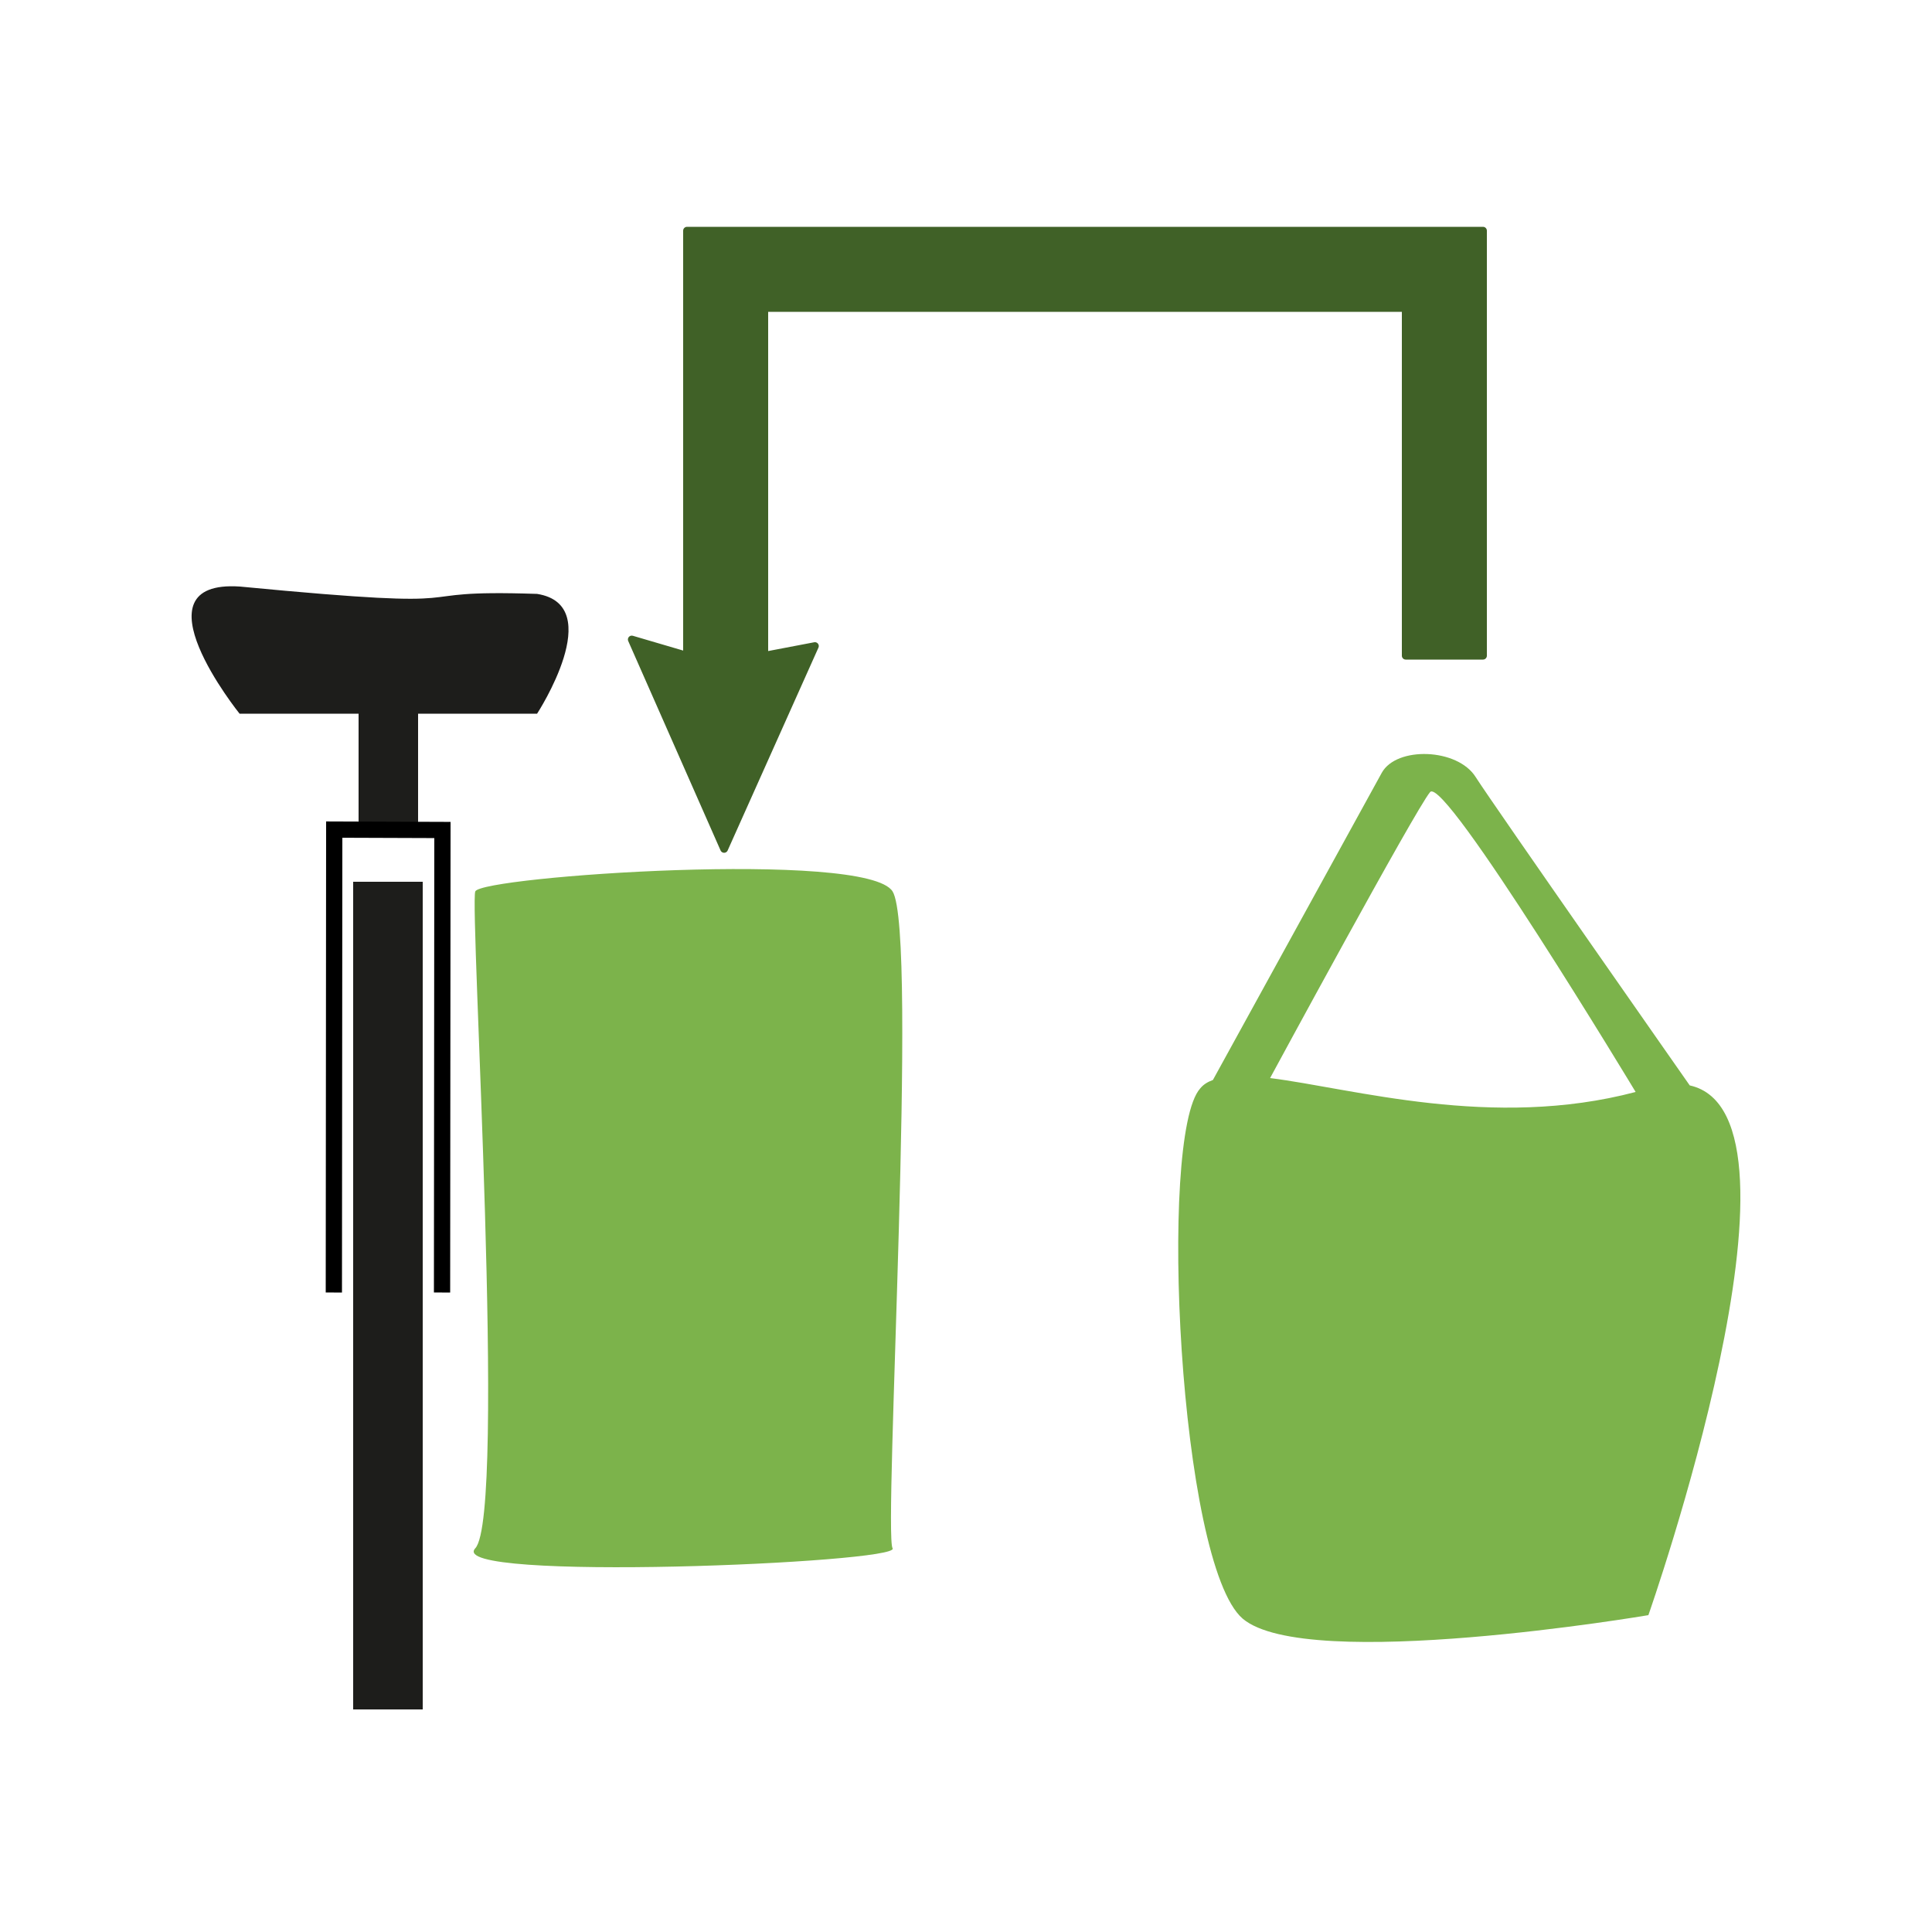
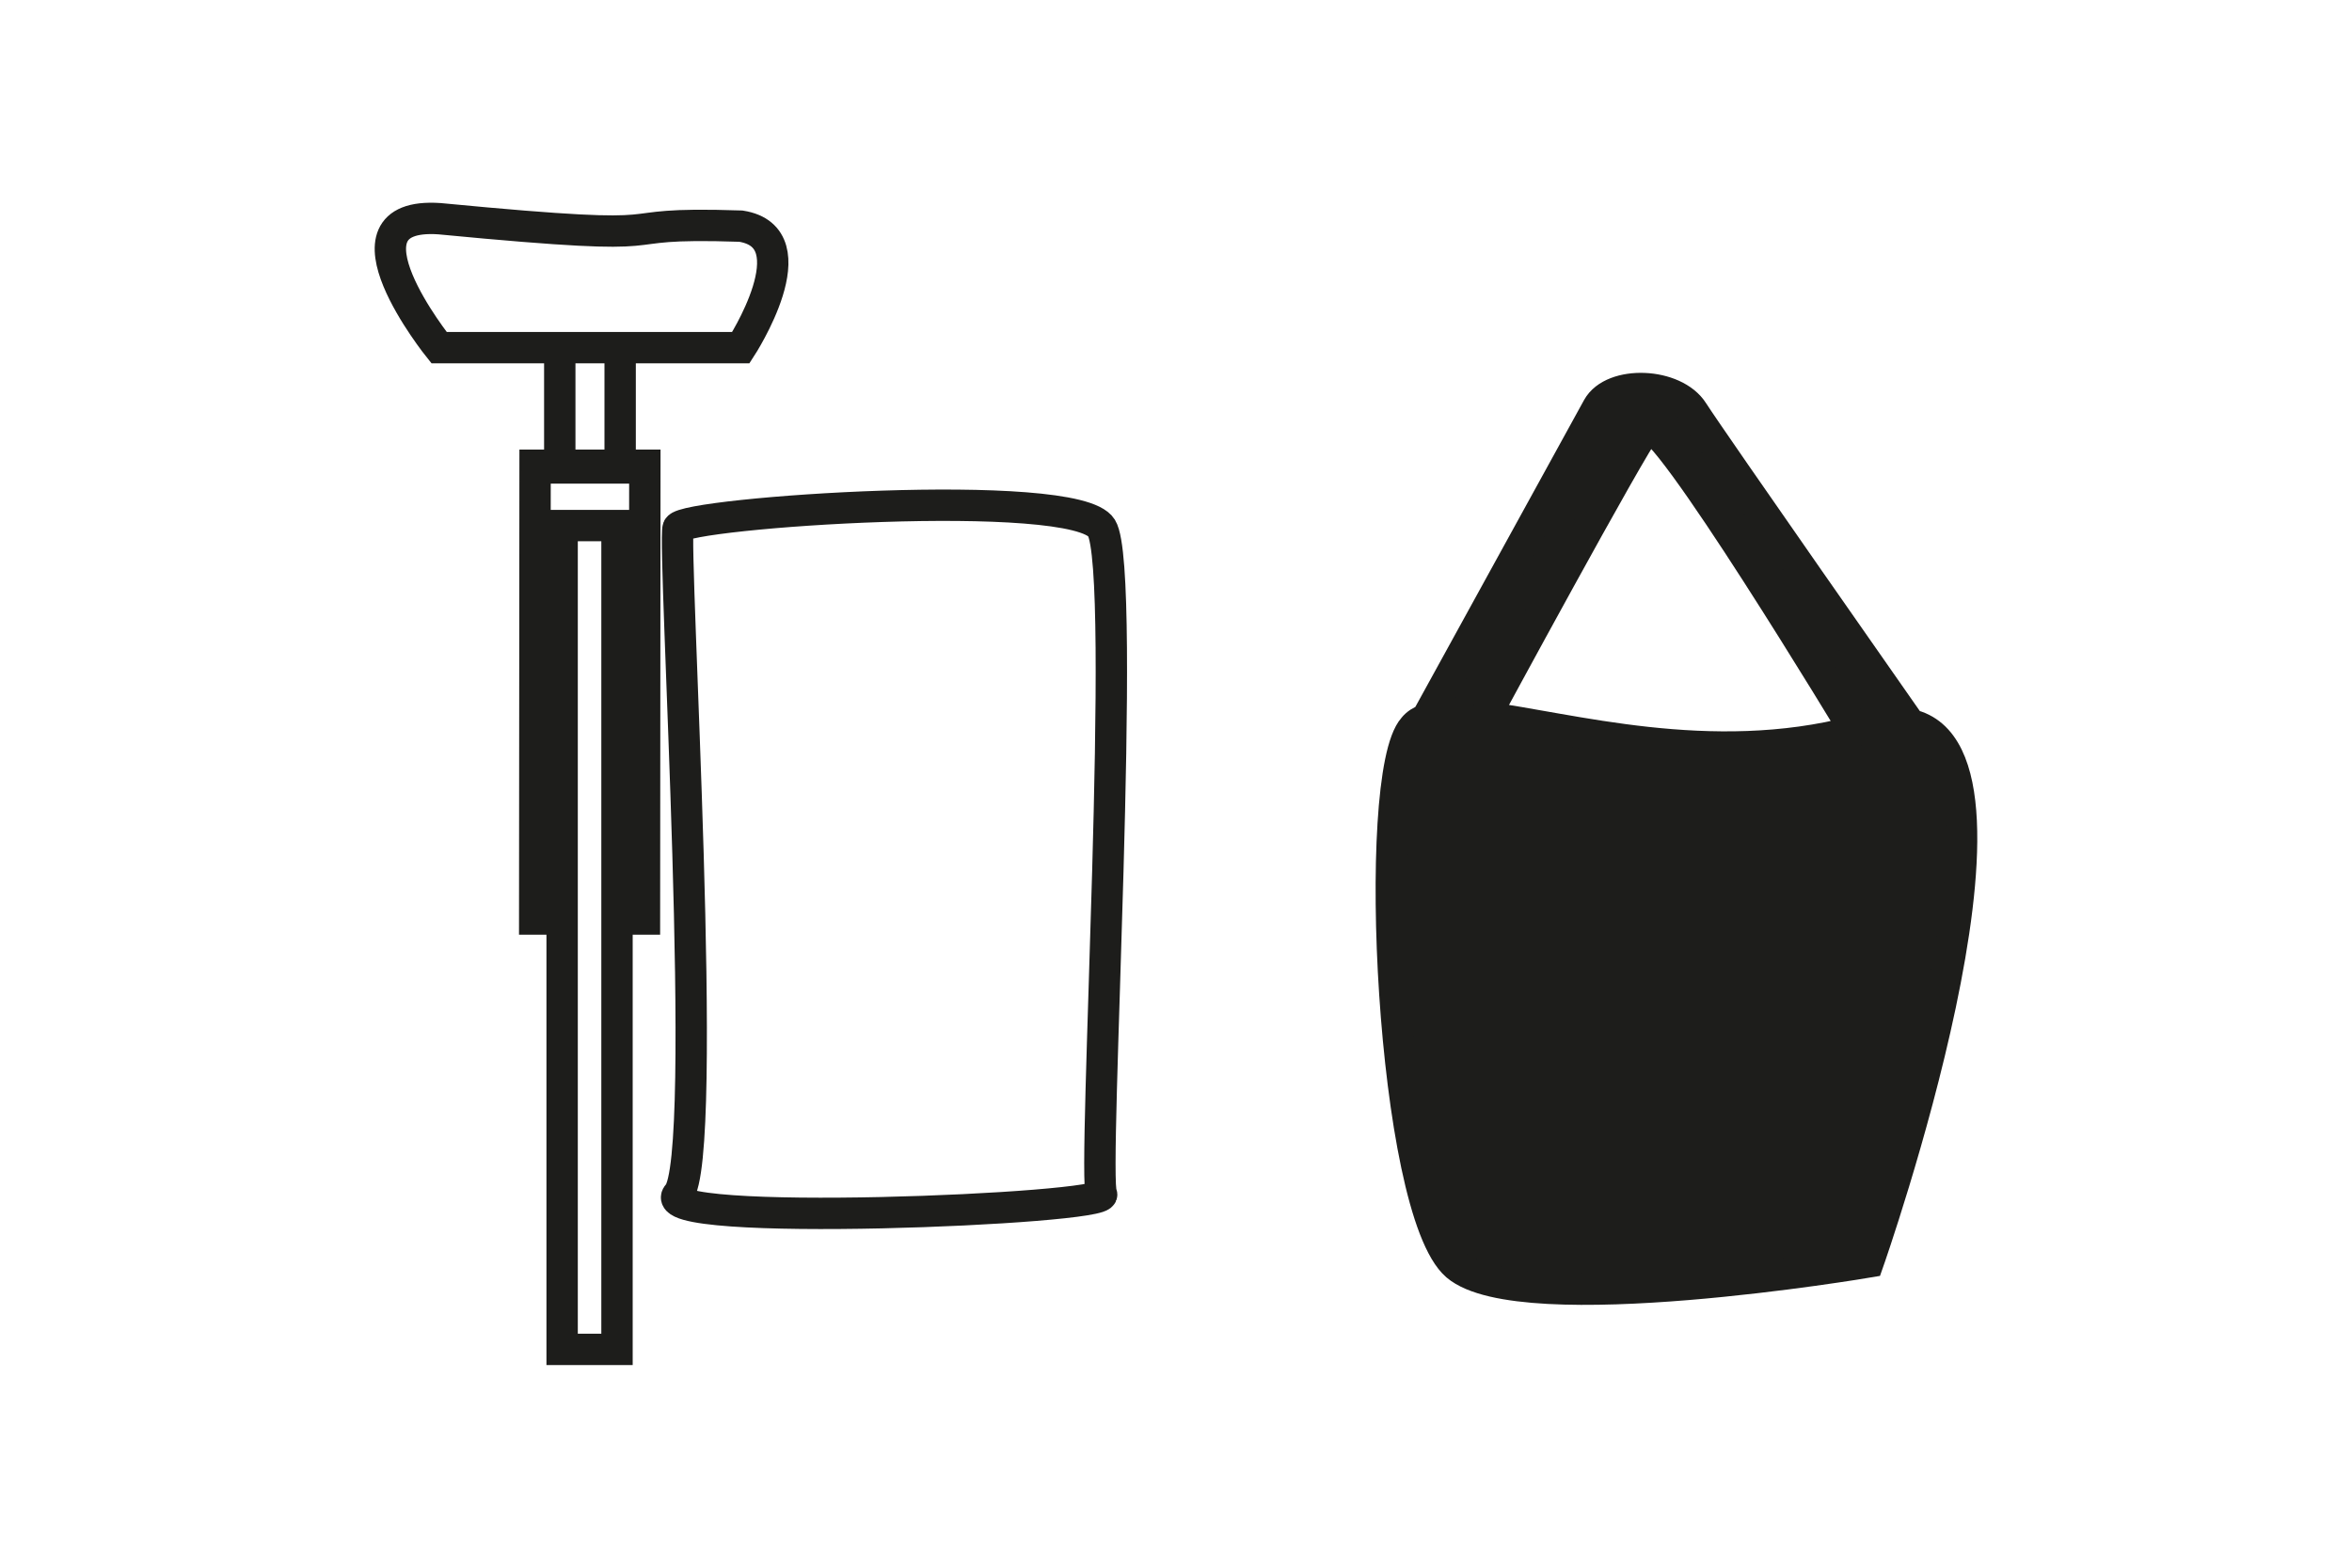
- <svg xmlns="http://www.w3.org/2000/svg" version="1.1" id="Ebene_1" x="0px" y="0px" viewBox="0 0 500 500" enable-background="new 0 0 500 500" xml:space="preserve">
+ <svg xmlns="http://www.w3.org/2000/svg" version="1.1" id="Ebene_1" x="0px" y="0px" viewBox="0 0 600 400" enable-background="new 0 0 600 400" xml:space="preserve">
  <g id="Ebene_1_1_">
</g>
  <g id="Ebene_3">
</g>
  <g>
    <g>
-       <polyline fill="#1D1D1B" points="92.8,184.5 92.8,215.4 108.2,215.4 108.2,184.6   " />
-       <polyline fill="none" stroke="#000000" stroke-width="4.203" stroke-miterlimit="10" points="86.4,334.5 86.5,214.7 114.5,214.8     114.4,334.5   " />
-       <rect x="93.4" y="230.2" fill="#1D1D1B" stroke="#1D1D1B" stroke-width="4" stroke-miterlimit="10" width="14" height="210.2" />
+       <polyline fill="none" stroke="#1D1D1B" stroke-width="8" stroke-miterlimit="10" points="142.8,88.5 142.8,119.4 158.2,119.4     158.2,88.6   " />
+       <polyline fill="none" stroke="#1D1D1B" stroke-width="8" stroke-miterlimit="10" points="136.4,238.5 136.5,118.7 164.5,118.7     164.4,238.5   " />
+       <rect x="143.4" y="134.1" fill="none" stroke="#1D1D1B" stroke-width="8" stroke-miterlimit="10" width="14" height="210.2" />
    </g>
-     <path fill="#1D1D1B" d="M139,184.7H62c0,0-28-34.8,0.1-32.9c68.7,6.6,38.1,0.6,76.9,1.9C157.3,156.6,139,184.7,139,184.7z" />
-     <path fill="#7CB34B" d="M231,400.7c2.4,3.8-116.2,8.8-108,0c8.2-8.8-1.5-166.1,0-170s101.3-10.8,108,0   C237.7,241.5,228.6,396.8,231,400.7z" />
-     <path fill="#7CB34B" d="M437.3,280.9c0,0-50.6-72.3-55.4-79.8c-4.7-7.5-20.5-8-24.3-1.1c-3.8,6.9-43.7,79.5-43.7,79.5   c-1.4,0.5-2.5,1.2-3.3,2.2c-10.9,12.2-5.5,123,11,137.2c16.6,14.1,105-0.9,105-0.9S472.1,288.6,437.3,280.9z M328.7,279   c0,0,37.6-69.5,41.4-74c3.7-4.5,53.2,77.6,53.2,77.6C386.2,292.4,350.2,281.7,328.7,279z" />
-     <polygon fill="#406127" stroke="#406127" stroke-width="2" stroke-linecap="round" stroke-linejoin="round" stroke-miterlimit="10" points="   383.8,59.7 383.8,169.7 363.8,169.7 363.8,79.7 197.8,79.7 197.8,169.7 210.9,167.2 187.4,219.7 163.5,165.5 177.8,169.7    177.8,59.7  " />
+     <path fill="none" stroke="#1D1D1B" stroke-width="8" stroke-miterlimit="10" d="M189,88.7h-77c0,0-28-34.8,0.1-32.9   c68.7,6.6,38.1,0.6,76.9,1.9C207.3,60.6,189,88.7,189,88.7z" />
+     <path fill="none" stroke="#1D1D1B" stroke-width="8" stroke-miterlimit="10" d="M281,304.7c2.4,3.8-116.2,8.8-108,0   c8.2-8.8-1.5-166.1,0-170c1.5-3.9,101.3-10.8,108,0C287.7,145.5,278.6,300.8,281,304.7z" />
+     <path fill="#1D1D1B" stroke="#1D1D1B" stroke-width="8" stroke-miterlimit="10" d="M487.3,184.9c0,0-50.6-72.3-55.4-79.8   c-4.7-7.5-20.5-8-24.3-1.1c-3.8,6.9-43.7,79.5-43.7,79.5c-1.4,0.5-2.5,1.2-3.3,2.2c-10.9,12.2-5.5,123,11,137.2   c16.6,14.1,105-0.9,105-0.9S522.1,192.6,487.3,184.9z M378.7,183c0,0,37.6-69.5,41.4-74c3.7-4.5,53.2,77.6,53.2,77.6   C436.2,196.3,400.2,185.7,378.7,183z" />
  </g>
</svg>
